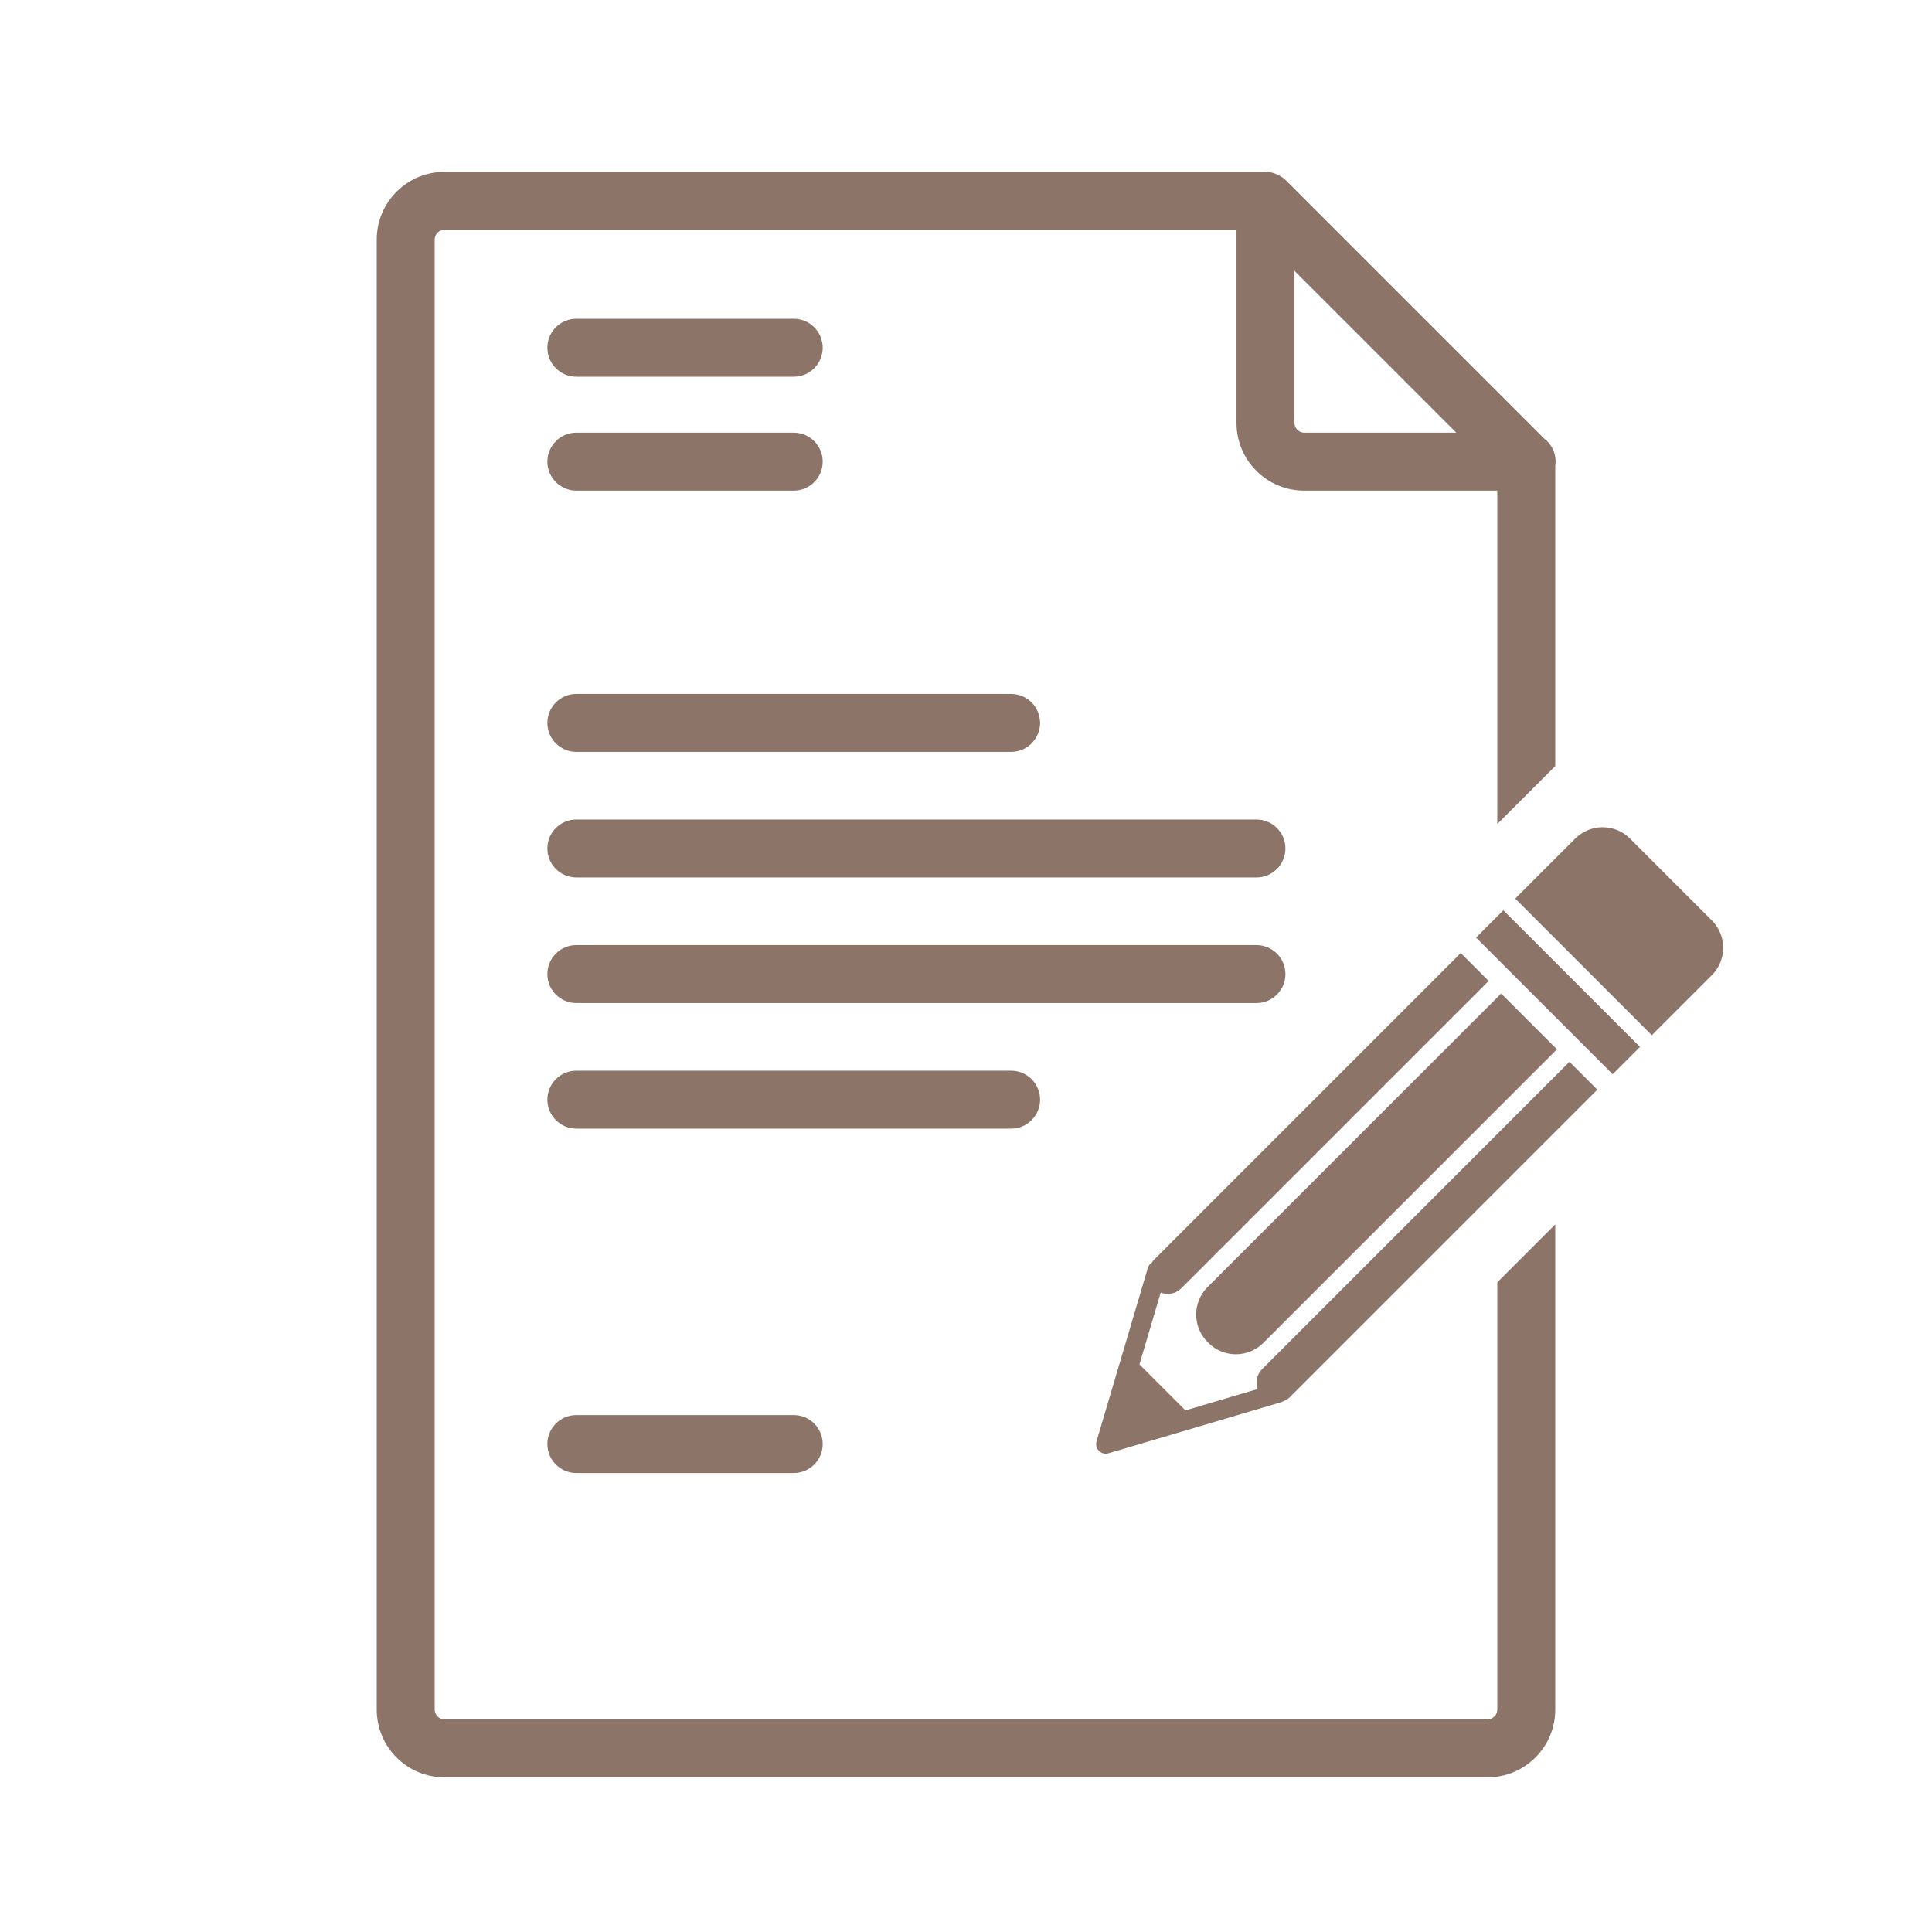
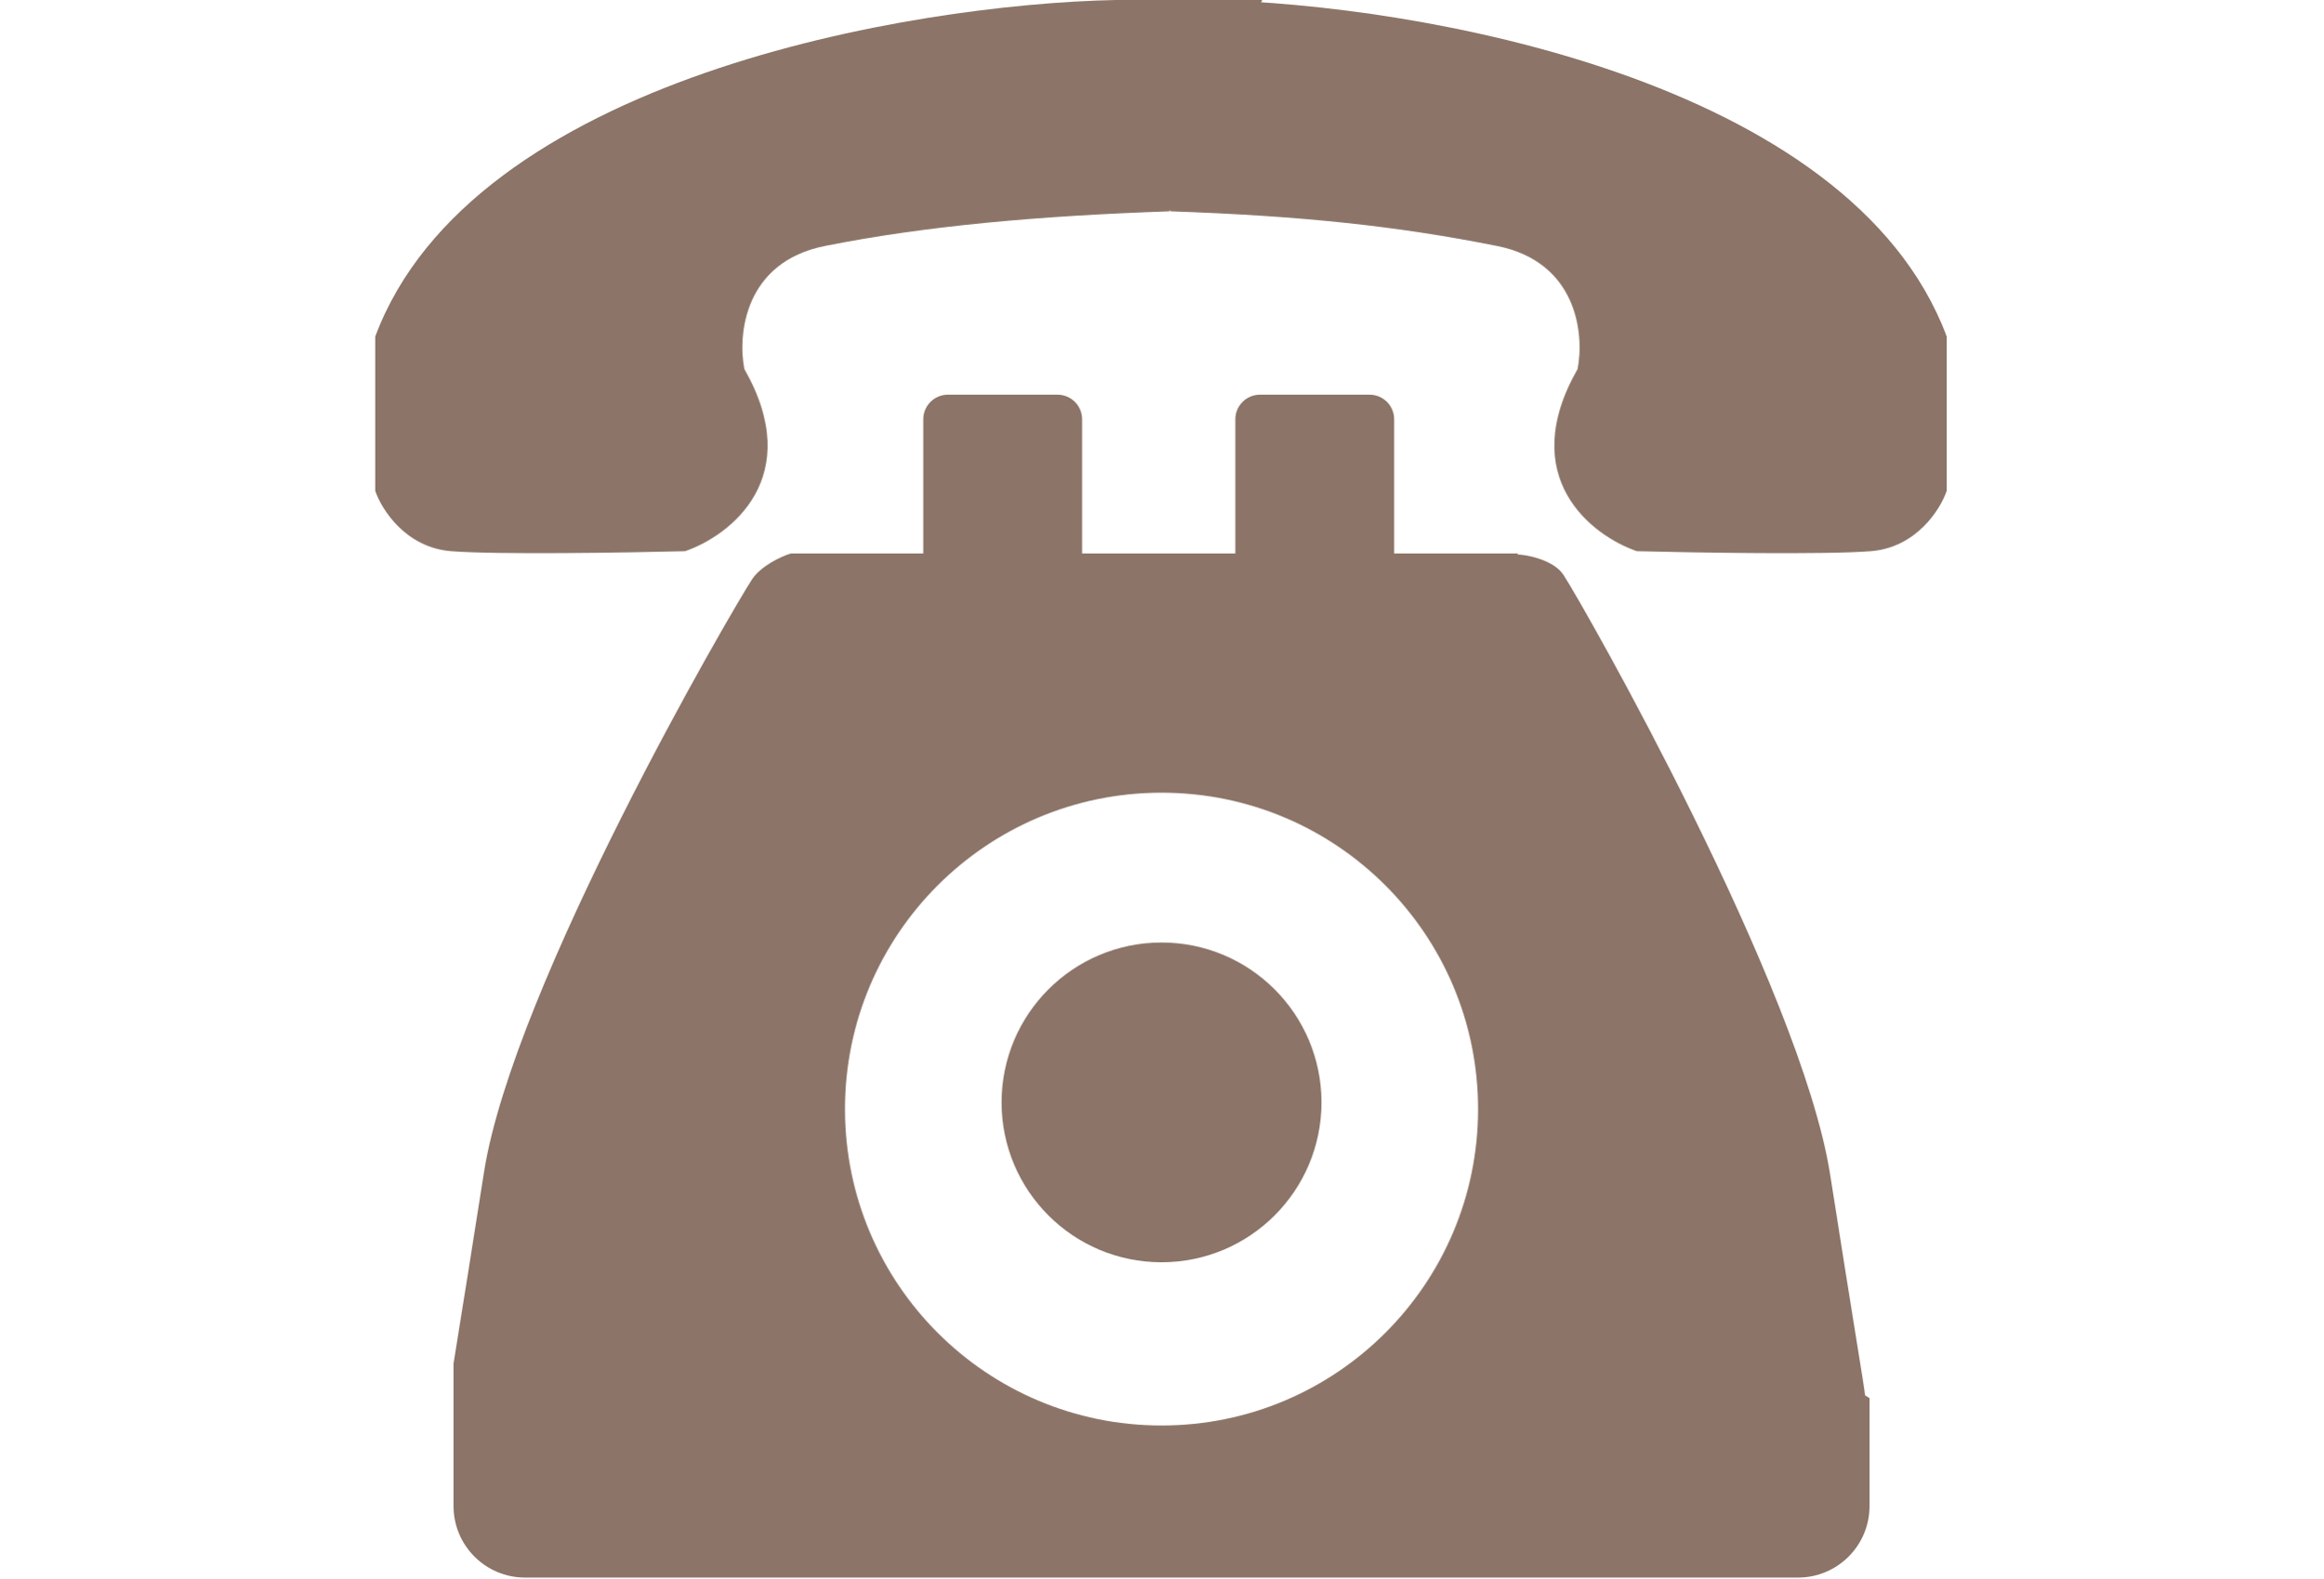
- <svg xmlns="http://www.w3.org/2000/svg" version="1.1" x="0px" y="0px" viewBox="0 0 100 100" enable-background="new 0 0 100 100" xml:space="preserve" style="max-width:100%" height="100%">
-   <g style="" fill="rgb(140, 117, 104)">
-     <g style="" fill="rgb(140, 117, 104)">
-       <rect x="75.645" y="50.364" transform="matrix(-0.7072 -0.7071 0.7071 -0.7072 101.3561 144.7075)" fill-rule="evenodd" clip-rule="evenodd" width="10" height="2" style="" fill="rgb(140, 117, 104)" />
-     </g>
-     <g style="" fill="rgb(140, 117, 104)">
-       <path fill-rule="evenodd" clip-rule="evenodd" d="M62.496,66.626c-0.777,0.778-0.777,2.051,0,2.829l0.059,0.059    c0.777,0.777,2.051,0.777,2.828,0l2.652-2.652l11.137-11.137l1.414-1.414l-1.414-1.414l-0.059-0.059l-1.414-1.414l-1.414,1.414    L62.496,66.626z" style="" fill="rgb(140, 117, 104)" />
-     </g>
-     <g style="" fill="rgb(140, 117, 104)">
-       <path fill-rule="evenodd" clip-rule="evenodd" d="M81.941,55.665L81.941,55.665l-0.707-0.707l-0.707,0.707L68.683,67.51    l-3.358,3.358c-0.277,0.277-0.348,0.679-0.229,1.028l-3.737,1.106l-2.381-2.381l1.1-3.715c0.357,0.136,0.778,0.063,1.064-0.223    l3.359-3.358l0,0l12.551-12.551l-0.707-0.707l-0.029-0.03c-0.001-0.001-0.002-0.001-0.003-0.002l-0.705-0.705L63.056,61.882l0,0    l-3.358,3.359c-0.031,0.031-0.044,0.072-0.07,0.106c-0.099,0.062-0.179,0.155-0.214,0.275l-2.657,8.979    c-0.052,0.176-0.004,0.365,0.126,0.495s0.319,0.179,0.495,0.126l8.979-2.657c0.02-0.006,0.031-0.021,0.049-0.029    c0.132-0.048,0.257-0.119,0.362-0.225l3.359-3.359l11.844-11.844l0.707-0.707l-0.722-0.723L81.941,55.665z" style="" fill="rgb(140, 117, 104)" />
-     </g>
-     <g style="" fill="rgb(140, 117, 104)">
-       <path fill-rule="evenodd" clip-rule="evenodd" d="M88.608,47.644l-4.243-4.242c-0.777-0.778-2.051-0.778-2.828,0l-1.696,1.695    c-0.001,0.001-0.002,0.002-0.003,0.003l-1.411,1.411l1.414,1.414l4.243,4.243l1.414,1.414l1.414-1.414l0.848-0.848l0.849-0.849    C89.386,49.694,89.386,48.421,88.608,47.644z" style="" fill="rgb(140, 117, 104)" />
-     </g>
-   </g>
-   <g style="" fill="rgb(140, 117, 104)">
-     <g style="" fill="rgb(140, 117, 104)">
-       <path d="M80.5,39.65V24.088c0.009-0.063,0.02-0.127,0.02-0.193c0-0.488-0.233-0.923-0.595-1.196l-8.879-8.878l-4.484-4.485    c-0.096-0.096-0.205-0.171-0.321-0.236c-0.025-0.016-0.052-0.029-0.079-0.043c-0.204-0.101-0.428-0.16-0.66-0.16H23    c-1.93,0-3.5,1.57-3.5,3.5v76.096c0,1.93,1.57,3.5,3.5,3.5h54c1.93,0,3.5-1.57,3.5-3.5v-25.12l-3,3v22.12    c0,0.271-0.229,0.5-0.5,0.5H23c-0.271,0-0.5-0.229-0.5-0.5V12.396c0-0.271,0.229-0.5,0.5-0.5h41.001v9.999    c0,1.93,1.57,3.5,3.5,3.5H77.5V42.65L80.5,39.65z M67.001,21.895v-7.877l2.39,2.389l5.986,5.988h-7.876    C67.229,22.395,67.001,22.166,67.001,21.895z" style="" fill="rgb(140, 117, 104)" />
-     </g>
-     <g style="" fill="rgb(140, 117, 104)">
-       <path d="M29.833,38.918h22.501c0.828,0,1.5-0.672,1.5-1.5s-0.672-1.5-1.5-1.5H29.833c-0.829,0-1.5,0.672-1.5,1.5    S29.004,38.918,29.833,38.918z" style="" fill="rgb(140, 117, 104)" />
-     </g>
-     <g style="" fill="rgb(140, 117, 104)">
-       <path d="M53.834,56.918c0-0.828-0.672-1.5-1.5-1.5H29.833c-0.829,0-1.5,0.672-1.5,1.5s0.671,1.5,1.5,1.5h22.501    C53.162,58.418,53.834,57.746,53.834,56.918z" style="" fill="rgb(140, 117, 104)" />
-     </g>
-     <g style="" fill="rgb(140, 117, 104)">
-       <path d="M29.833,73.244c-0.829,0-1.5,0.672-1.5,1.5s0.671,1.5,1.5,1.5h11.25c0.829,0,1.5-0.672,1.5-1.5s-0.671-1.5-1.5-1.5H29.833    z" style="" fill="rgb(140, 117, 104)" />
-     </g>
-     <g style="" fill="rgb(140, 117, 104)">
-       <path d="M29.833,25.395h11.25c0.829,0,1.5-0.672,1.5-1.5s-0.671-1.5-1.5-1.5h-11.25c-0.829,0-1.5,0.672-1.5,1.5    S29.004,25.395,29.833,25.395z" style="" fill="rgb(140, 117, 104)" />
-     </g>
-     <g style="" fill="rgb(140, 117, 104)">
-       <path d="M29.833,19.5h11.25c0.829,0,1.5-0.672,1.5-1.5s-0.671-1.5-1.5-1.5h-11.25c-0.829,0-1.5,0.672-1.5,1.5    S29.004,19.5,29.833,19.5z" style="" fill="rgb(140, 117, 104)" />
-     </g>
-     <g style="" fill="rgb(140, 117, 104)">
-       <path d="M65.033,42.418h-35.2c-0.829,0-1.5,0.672-1.5,1.5s0.671,1.5,1.5,1.5h35.2c0.828,0,1.5-0.672,1.5-1.5    S65.861,42.418,65.033,42.418z" style="" fill="rgb(140, 117, 104)" />
-     </g>
-     <g style="" fill="rgb(140, 117, 104)">
-       <path d="M66.533,50.418c0-0.828-0.672-1.5-1.5-1.5h-35.2c-0.829,0-1.5,0.672-1.5,1.5s0.671,1.5,1.5,1.5h35.2    C65.861,51.918,66.533,51.246,66.533,50.418z" style="" fill="rgb(140, 117, 104)" />
-     </g>
-   </g>
+ <svg xmlns="http://www.w3.org/2000/svg" width="303" height="206" viewBox="0 0 703 706" fill="none">
+   <path fill-rule="evenodd" clip-rule="evenodd" d="M185.802 247.5C180.997 248.946 172.217 253.369 168.5 259C159.642 272.419 61.679 440.764 48.594 524.372C43.228 558.661 39.398 582.441 36.871 598.128C36.14 602.667 35.518 606.528 35 609.77V673.5C35 691.173 49.327 705.5 67 705.5H636C653.673 705.5 668 691.173 668 673.5V625.255L666 624C665.755 621.642 664.531 614.047 662.131 599.141L662.129 599.129C659.602 583.442 655.772 559.661 650.406 525.372C637.321 441.764 539.995 270.443 531.136 257.023C526.5 250 513.352 247.833 510.5 248L511.029 247.5H185.802ZM351.5 637.5C429.648 637.5 493 574.148 493 496C493 417.852 429.648 354.5 351.5 354.5C273.352 354.5 210 417.852 210 496C210 574.148 273.352 637.5 351.5 637.5Z" fill="#8C7568" />
+   <circle cx="351.5" cy="493" r="71.5" fill="#8C7568" />
+   <path d="M245 187.5C245 181.425 249.925 176.5 256 176.5H305C311.075 176.5 316 181.425 316 187.5V283.5H245V187.5Z" fill="#8C7568" />
+   <path d="M384.5 187.5C384.5 181.425 389.425 176.5 395.5 176.5H444.5C450.575 176.5 455.5 181.425 455.5 187.5V283.5H384.5V187.5Z" fill="#8C7568" />
+   <path d="M702.5 150.5C659.3 34.9 464.333 1.833 373 0L339 51L355.5 94.5C413.5 96.5 456.5 101 501.5 110C537.5 117.2 540.5 149.667 537.5 165C509.9 213.4 543.667 239.5 564 246.5C590.333 247.167 648.1 248.1 668.5 246.5C688.9 244.9 699.667 227.833 702.5 219.5V150.5Z" fill="#8C7568" />
+   <path d="M0 150.5C43.2 34.9 239.667 1.833 331 0H396.5L355 94.5C297 96.5 246 101 201 110C165 117.2 162 149.667 165 165C192.6 213.4 158.833 239.5 138.5 246.5C112.167 247.167 54.4 248.1 34 246.5C13.6 244.9 2.833 227.833 0 219.5V150.5Z" fill="#8C7568" />
</svg>
